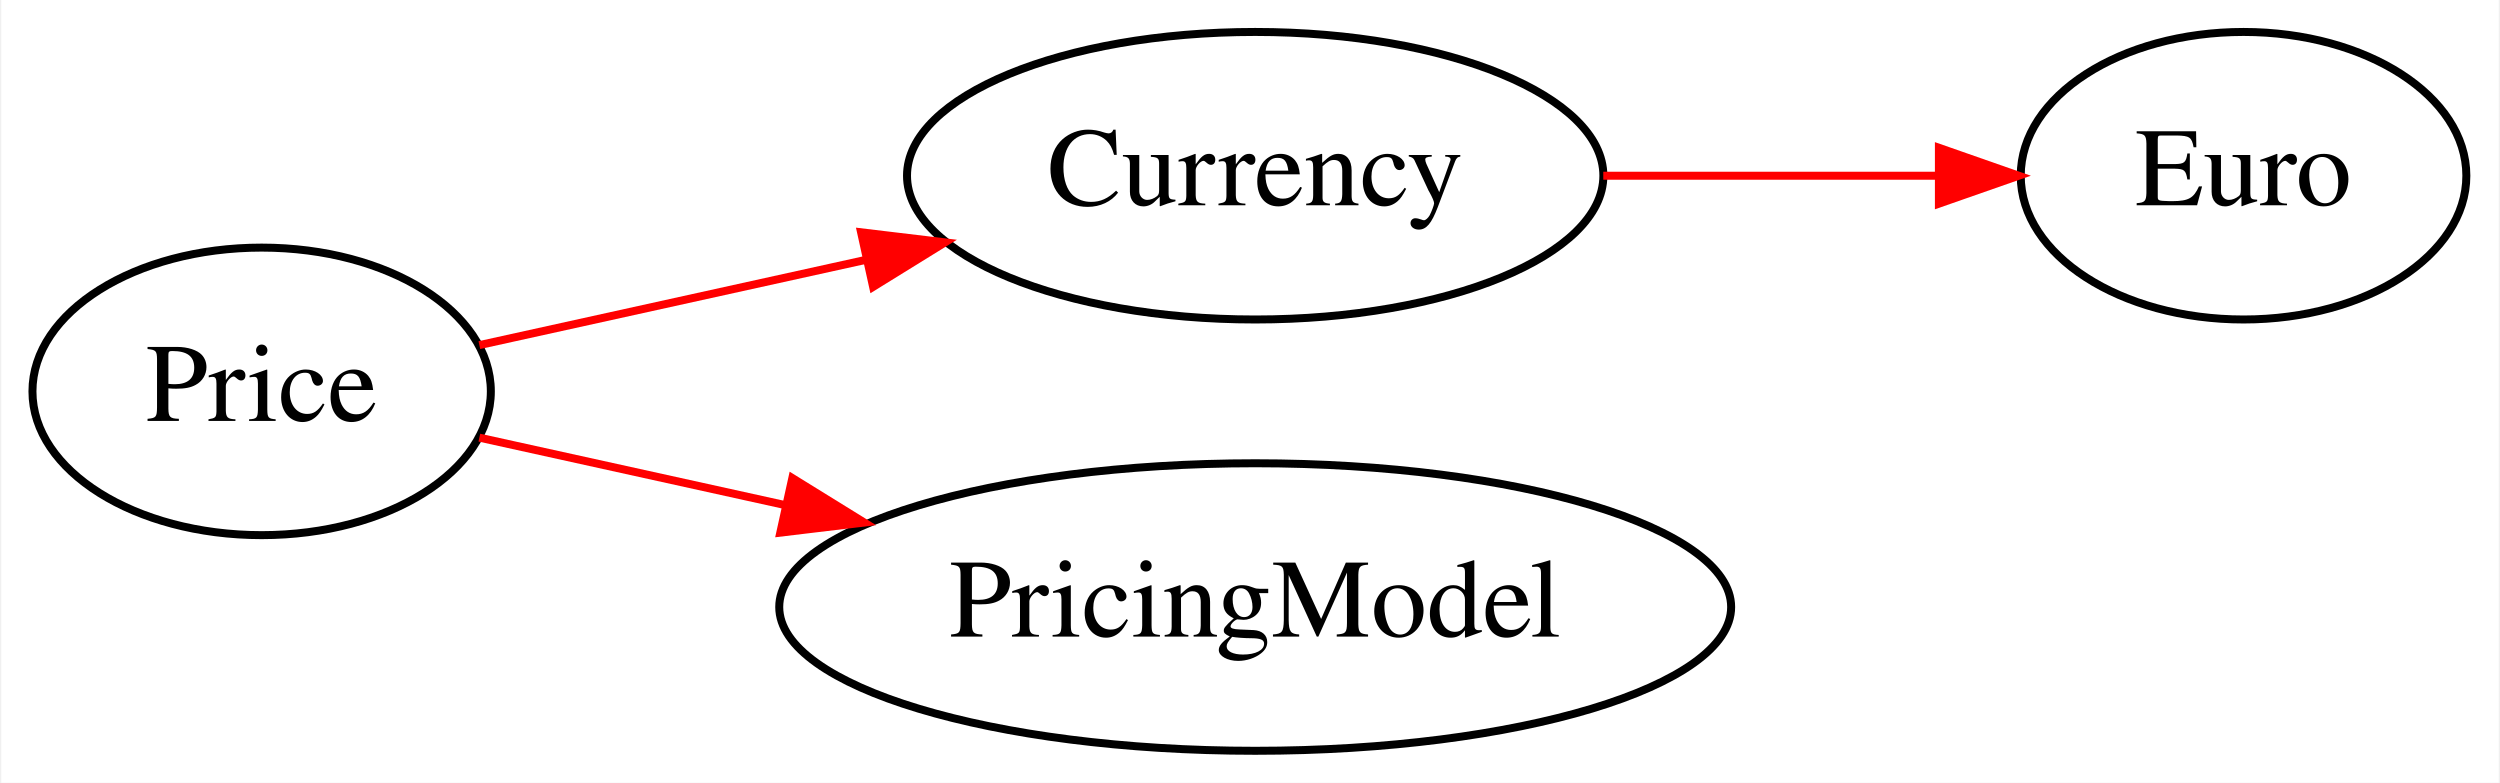
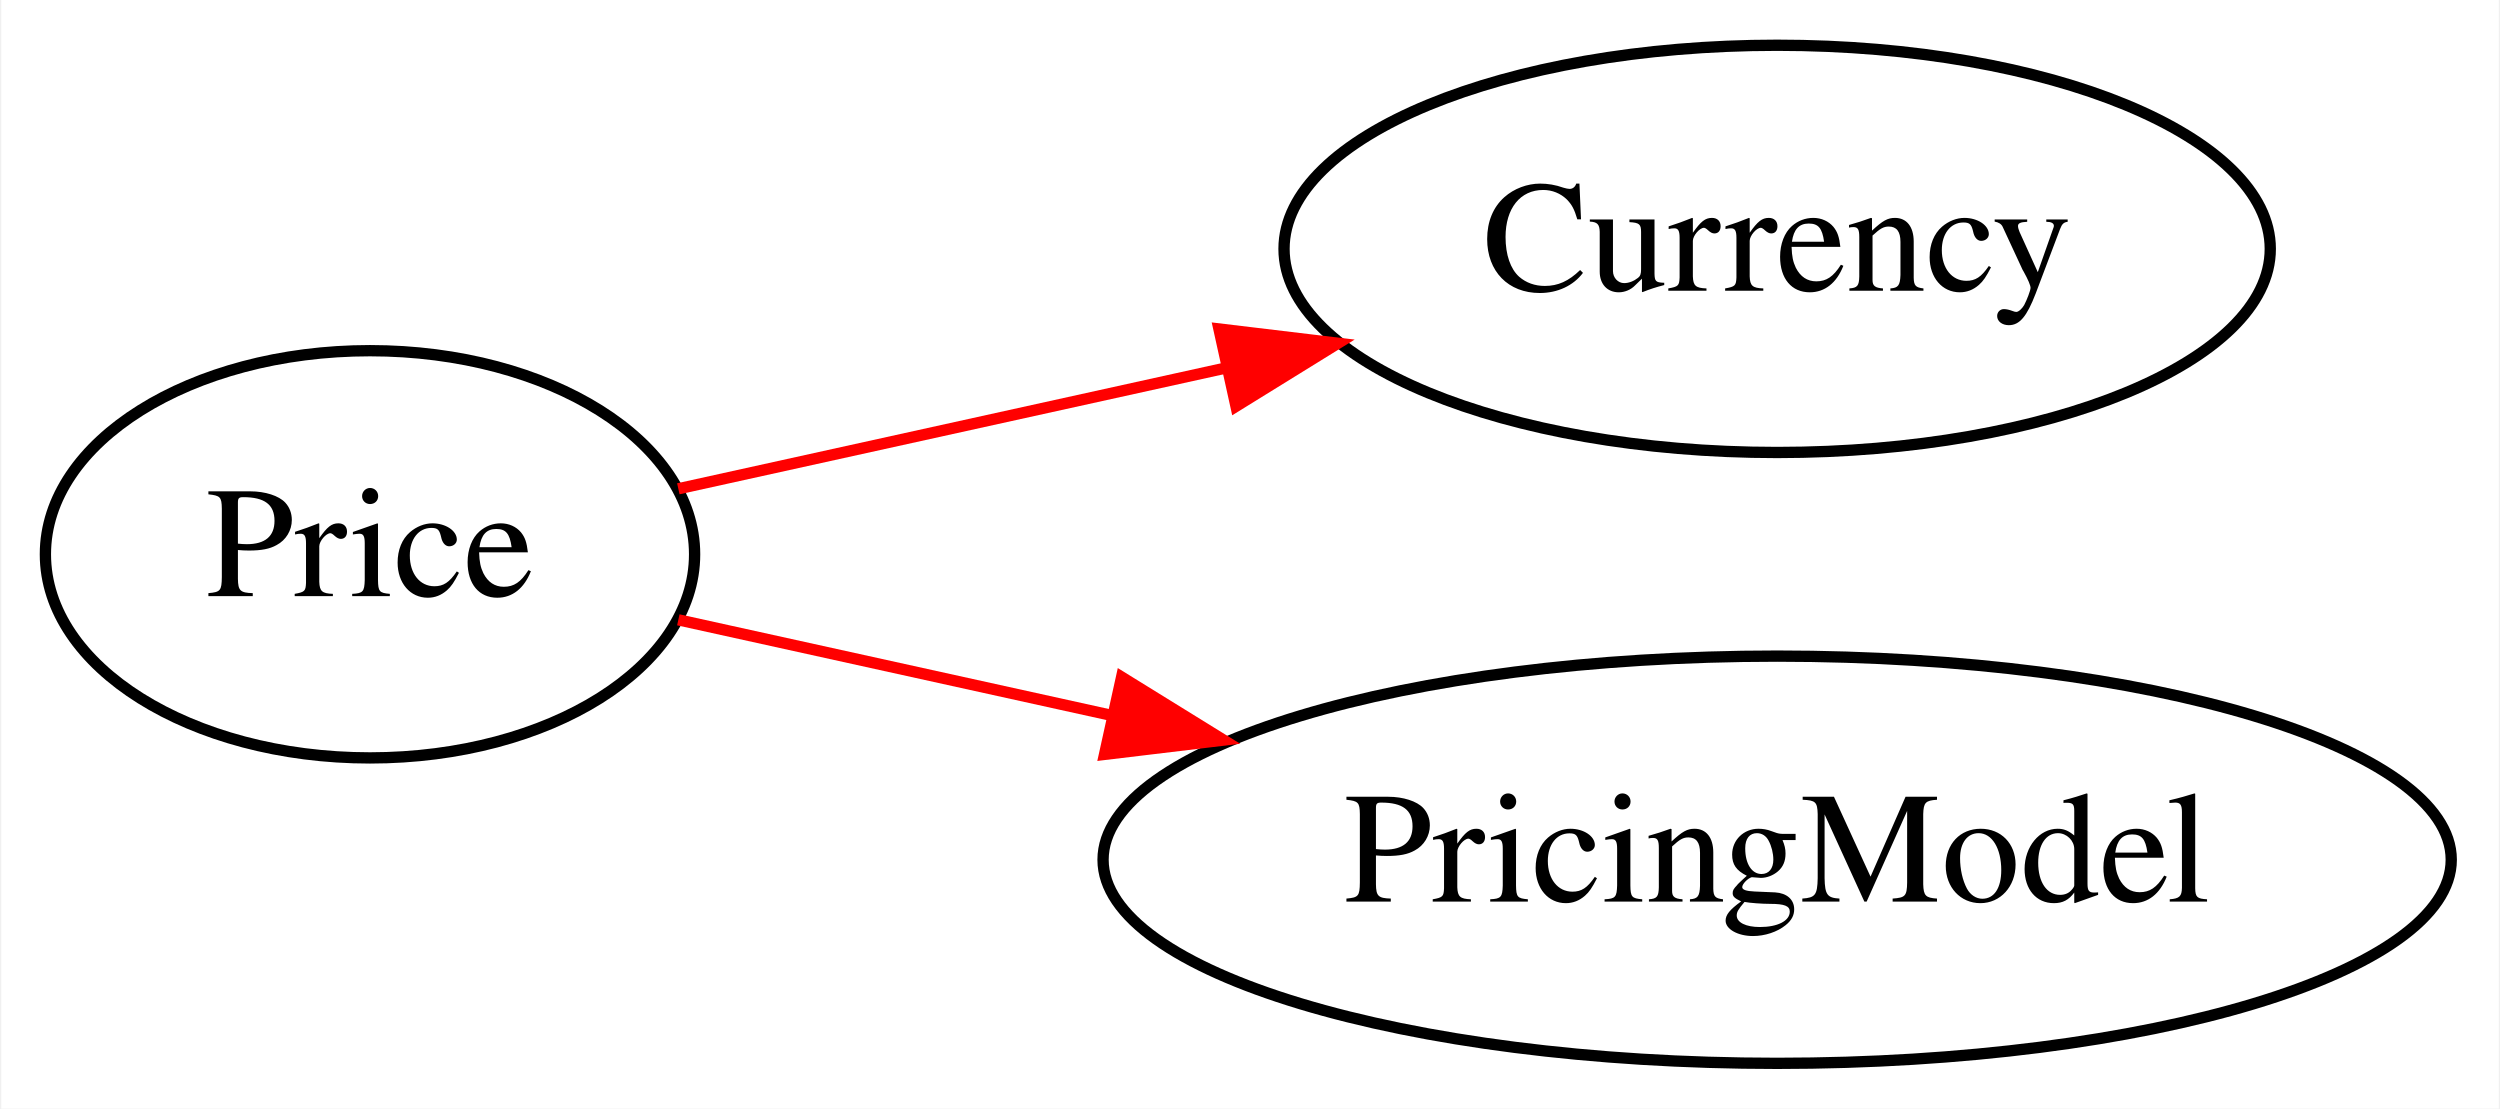
- <svg xmlns="http://www.w3.org/2000/svg" width="313pt" height="98pt" viewBox="0.00 0.00 312.68 98.00">
+ <svg xmlns="http://www.w3.org/2000/svg" width="221pt" height="98pt" viewBox="0.00 0.00 220.78 98.00">
  <g id="graph0" class="graph" transform="scale(1 1) rotate(0) translate(4 94)">
-     <polygon fill="white" stroke="none" points="-4,4 -4,-94 308.679,-94 308.679,4 -4,4" />
+     <polygon fill="white" stroke="none" points="-4,4 -4,-94 216.784,-94 216.784,4 -4,4" />
    <g id="node1" class="node">
      <ellipse fill="none" stroke="black" cx="28.598" cy="-45" rx="28.695" ry="18" />
      <text text-anchor="middle" x="28.598" y="-41.3" font-family="Times,serif" font-size="14.00">Price</text>
    </g>
    <g id="node2" class="node">
      <ellipse fill="none" stroke="black" cx="152.99" cy="-72" rx="43.592" ry="18" />
      <text text-anchor="middle" x="152.99" y="-68.3" font-family="Times,serif" font-size="14.00">Currency</text>
    </g>
    <g id="edge1" class="edge">
      <path fill="none" stroke="red" d="M55.854,-50.792C69.93,-53.898 87.716,-57.821 104.151,-61.447" />
      <polygon fill="red" stroke="red" points="103.644,-64.919 114.164,-63.656 105.152,-58.083 103.644,-64.919" />
    </g>
-     <g id="node4" class="node">
+     <g id="node3" class="node">
      <ellipse fill="none" stroke="black" cx="152.99" cy="-18" rx="59.59" ry="18" />
      <text text-anchor="middle" x="152.99" y="-14.3" font-family="Times,serif" font-size="14.00">PricingModel</text>
    </g>
-     <g id="edge3" class="edge">
+     <g id="edge2" class="edge">
      <path fill="none" stroke="red" d="M55.854,-39.208C67.048,-36.738 80.588,-33.751 93.93,-30.808" />
      <polygon fill="red" stroke="red" points="95.039,-34.148 104.051,-28.576 93.531,-27.312 95.039,-34.148" />
    </g>
-     <g id="node3" class="node">
-       <ellipse fill="none" stroke="black" cx="276.732" cy="-72" rx="27.895" ry="18" />
-       <text text-anchor="middle" x="276.732" y="-68.3" font-family="Times,serif" font-size="14.00">Euro</text>
-     </g>
-     <g id="edge2" class="edge">
-       <path fill="none" stroke="red" d="M196.569,-72C210.204,-72 225.188,-72 238.417,-72" />
-       <polygon fill="red" stroke="red" points="238.59,-75.5 248.59,-72 238.59,-68.5 238.59,-75.5" />
-     </g>
  </g>
</svg>
